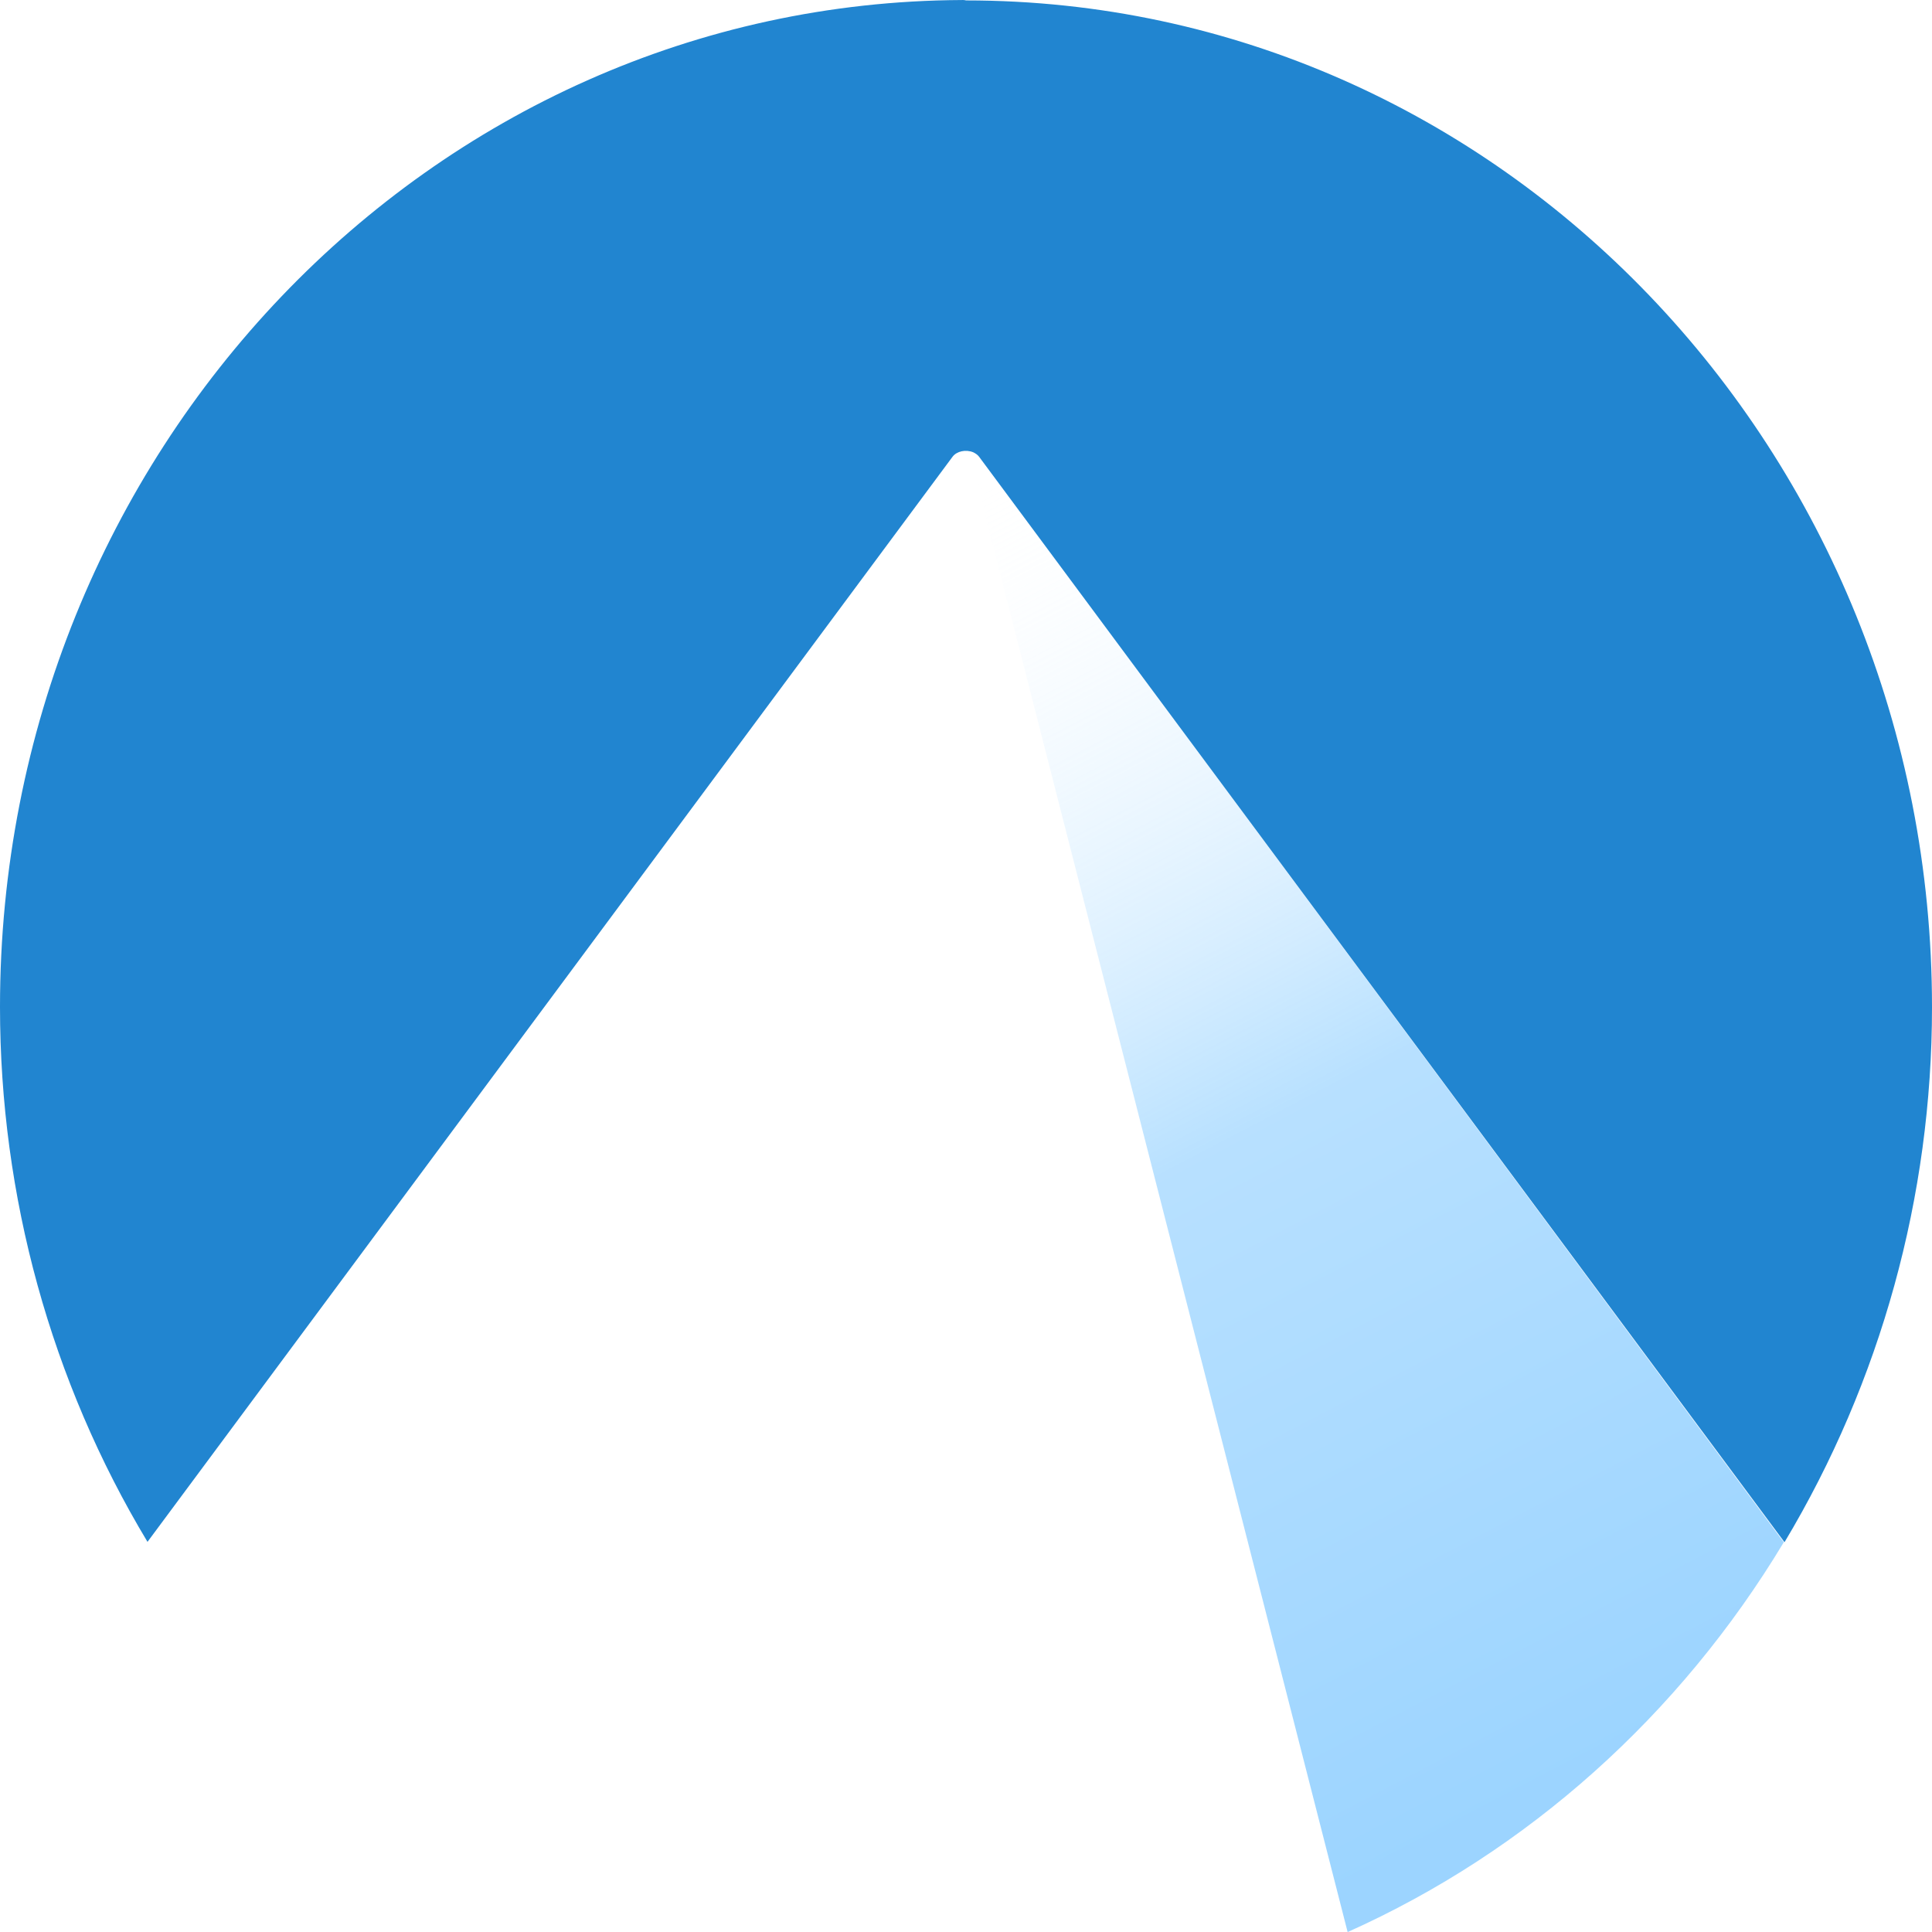
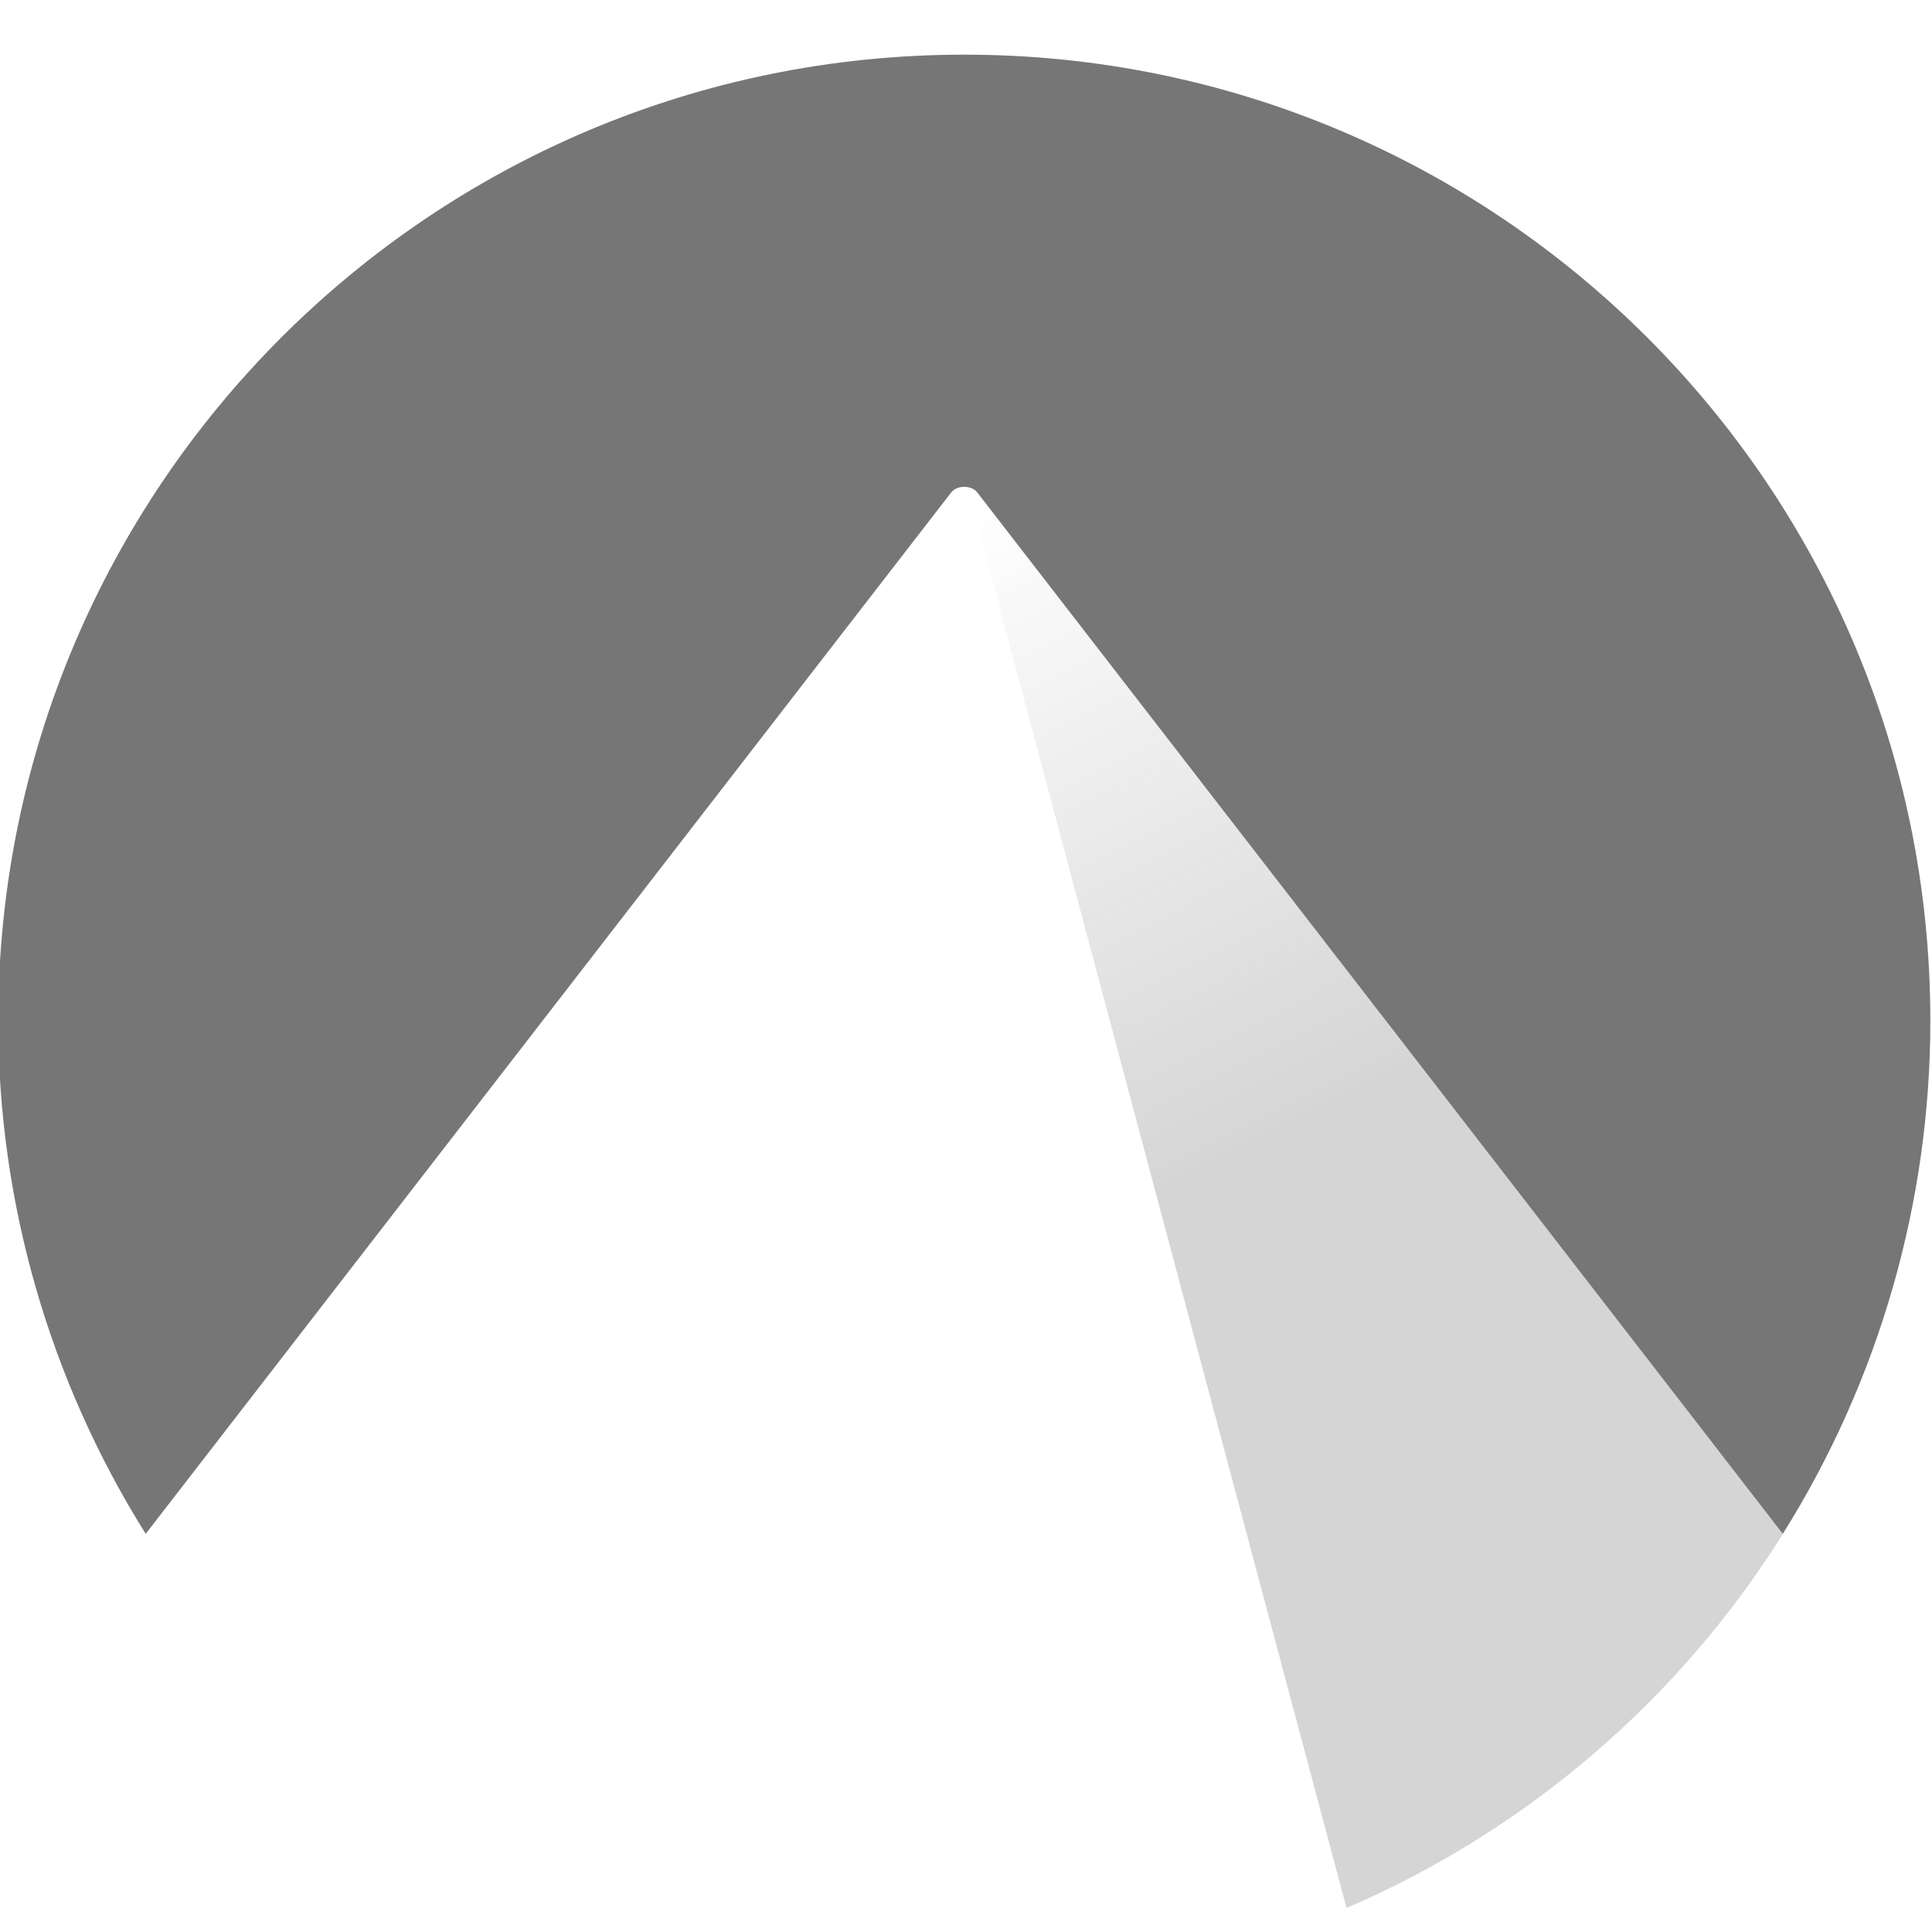
- <svg xmlns="http://www.w3.org/2000/svg" xml:space="preserve" viewBox="0 0 32 32" version="1.1" id="svg4" width="32" height="32">
-   <defs id="defs4" />
-   <linearGradient id="a" x1="42506.715" x2="42624.223" y1="7642.54" y2="7408.031" gradientTransform="matrix(0.08752041,0,0,-0.0912443,-3704.364,705.3111)" gradientUnits="userSpaceOnUse">
-     <stop offset="0" style="stop-color:#fff;stop-opacity:0" id="stop1" />
-     <stop offset=".495" style="stop-color:#71c2ff" id="stop2" />
-     <stop offset="1" style="stop-color:#39aaff" id="stop3" />
-   </linearGradient>
-   <path d="m 16.297,7.786 c -0.075,0 -0.137,0.052 -0.137,0.111 v 0.019 l 6.161,24.085 c 2.981,-1.335 5.499,-3.59 7.224,-6.456 L 16.422,7.838 c -0.025,-0.033 -0.075,-0.052 -0.125,-0.052" style="opacity:0.5;fill:url(#a);stroke-width:0.064" id="path3" />
-   <path d="M 15.934,4.9e-4 C 7.124,0.04 0,7.492 0,16.678 c 0,3.134 0.844,6.202 2.443,8.86 L 15.778,7.564 c 0.069,-0.091 0.219,-0.124 0.344,-0.072 0.037,0.019 0.069,0.039 0.094,0.072 L 29.557,25.544 c 1.593,-2.658 2.443,-5.726 2.443,-8.86 C 32,7.473 24.839,0.007 16.003,0.007 15.978,0 15.959,0 15.934,0" style="fill:#2185d0;stroke-width:0.064" id="path4" />
+ <svg xmlns="http://www.w3.org/2000/svg" xmlns:xlink="http://www.w3.org/1999/xlink" width="16" height="16" viewBox="0 0 4.233 4.233" version="1.1" id="svg1468">
+   <defs id="defs1462">
+     <linearGradient xlink:href="#linearGradient6924-6" id="linearGradient6918-3" x1="42519.285" y1="-7078.789" x2="42575.336" y2="-6966.931" gradientUnits="userSpaceOnUse" />
+     <linearGradient id="linearGradient6924-6">
+       <stop style="stop-color:#2185d0;stop-opacity:0;" offset="0" id="stop6920-7" />
+       <stop id="stop6926-5" offset="0.495" style="stop-color:#2185d0;stop-opacity:0.3;" />
+       <stop style="stop-color:#2185d0;stop-opacity:0.3;" offset="1" id="stop6922-3" />
+     </linearGradient>
+     <filter style="color-interpolation-filters:sRGB" id="filter1" x="0" y="0" width="1" height="1">
+       <feColorMatrix values="0.21 0.72 0.072 0 0 0.21 0.72 0.072 0 0 0.21 0.72 0.072 0 0 0 0 0 1 0 " id="feColorMatrix1" result="fbSourceGraphic" />
+       <feColorMatrix result="fbSourceGraphicAlpha" in="fbSourceGraphic" values="0 0 0 -1 0 0 0 0 -1 0 0 0 0 -1 0 0 0 0 1 0" id="feColorMatrix2" />
+       <feColorMatrix id="feColorMatrix3" values="0.21 0.72 0.072 0 0 0.21 0.72 0.072 0 0 0.21 0.72 0.072 0 0 0 0 0 1 0 " in="fbSourceGraphic" />
+     </filter>
+   </defs>
+   <g id="g370484" transform="matrix(0.06551432,0,0,0.06551432,-2.232417,-1.431776)" style="filter:url(#filter1)">
+     <path id="path6733-5" style="font-variation-settings:normal;opacity:1;vector-effect:none;fill:url(#linearGradient6918-3);fill-opacity:1;stroke:none;stroke-width:3.678;stroke-linecap:butt;stroke-linejoin:miter;stroke-miterlimit:2;stroke-dasharray:none;stroke-dashoffset:0;stroke-opacity:1;paint-order:stroke markers fill;stop-color:#000000;stop-opacity:1" d="m 42519.285,-7078.789 a 0.761,0.568 0 0 0 -0.738,0.674 l 33.586,125.889 a 87.182,87.182 0 0 0 39.381,-33.764 l -71.565,-92.52 a 0.761,0.568 0 0 0 -0.664,-0.279 z" transform="matrix(0.3705848,0,0,0.3705848,-15690.065,2662.053)" />
+     <path id="path360787" style="opacity:1;fill:#2185d0;fill-opacity:1;stroke-width:17.006;paint-order:markers fill stroke;stop-color:#000000" d="m 11249.461,-1883.696 c -12.74,0 -23.067,10.328 -23.067,23.067 0,4.333 1.22,8.579 3.522,12.251 l 19.232,-24.864 c 0.138,-0.18 0.486,-0.18 0.624,0 l 19.233,24.865 c 2.302,-3.672 3.523,-7.918 3.523,-12.252 0,-12.74 -10.327,-23.067 -23.067,-23.067 z" transform="matrix(1.400635,0,0,1.400635,-15690.065,2662.053)" />
+   </g>
</svg>
